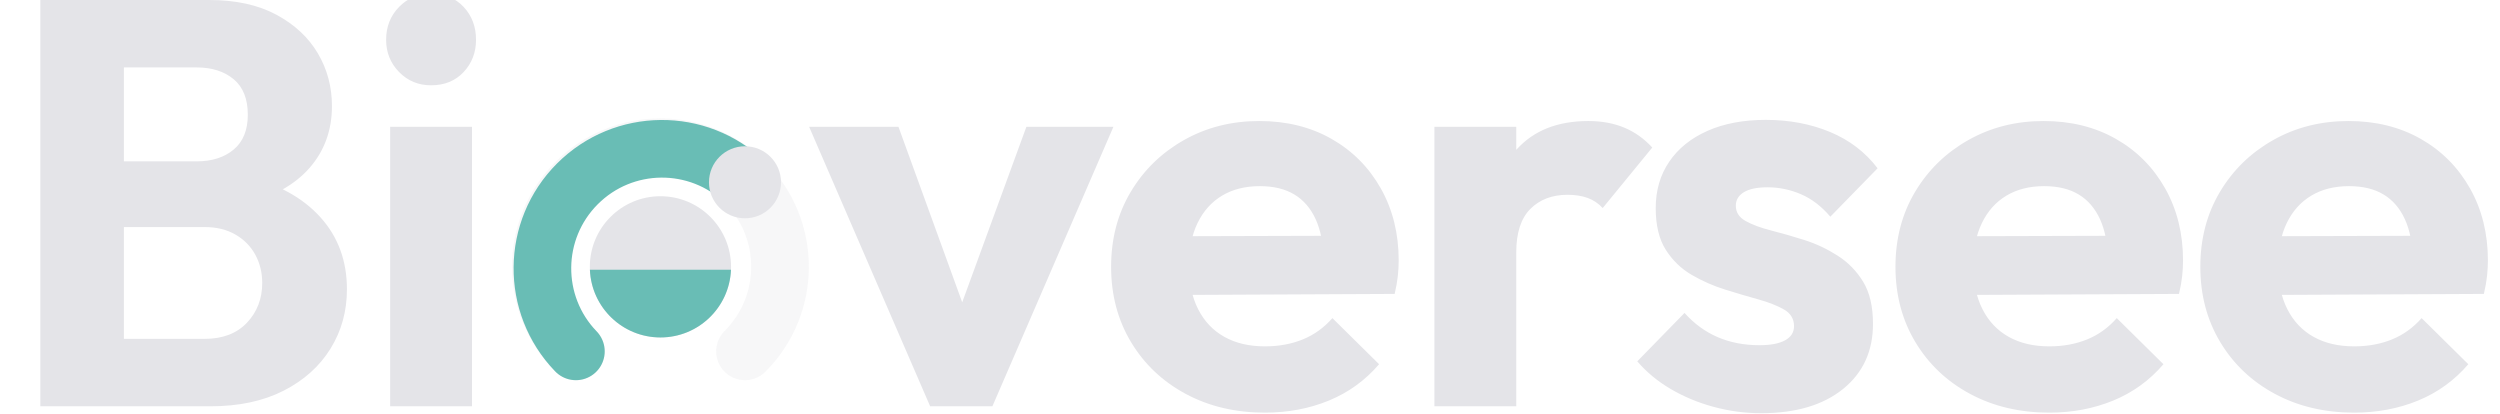
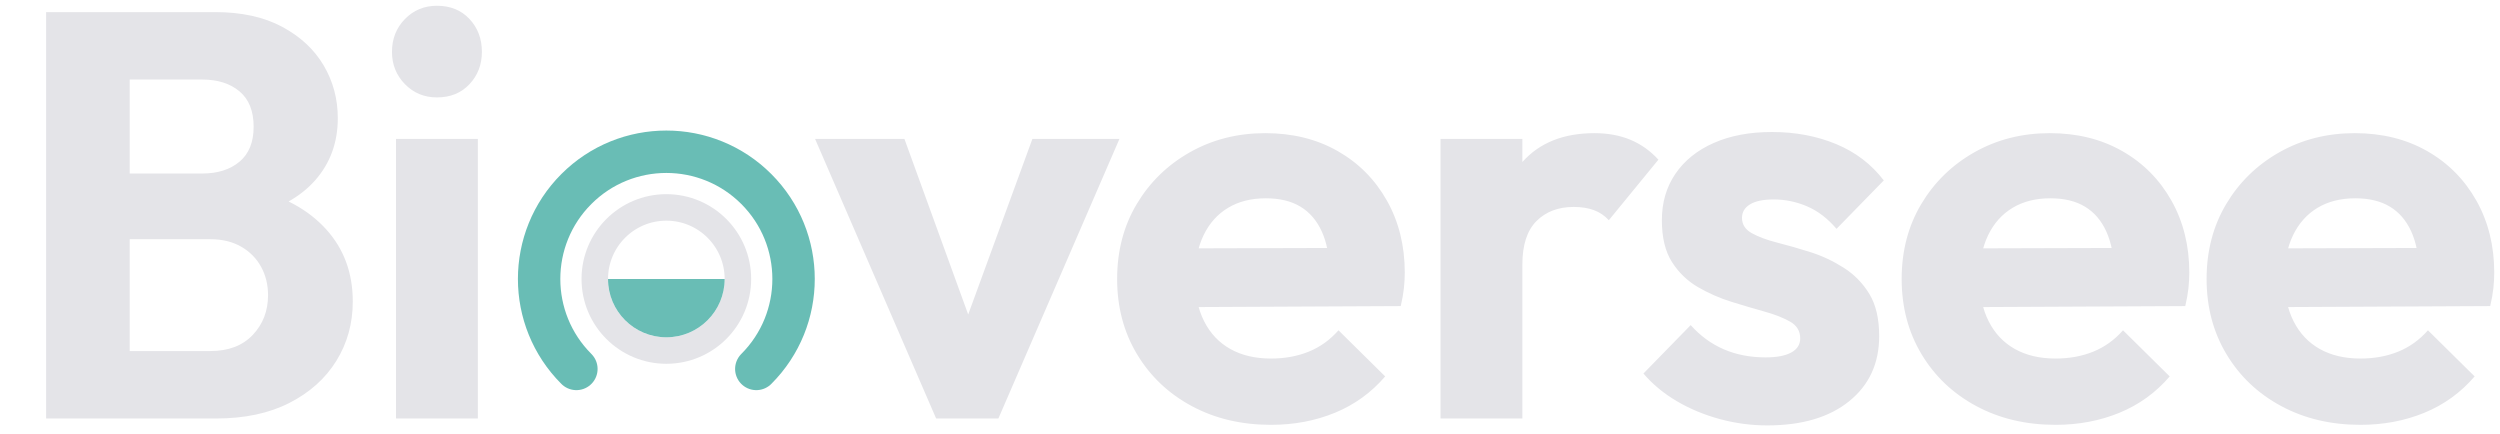
- <svg xmlns="http://www.w3.org/2000/svg" viewBox="0 0 433.8 71.7">
+ <svg xmlns="http://www.w3.org/2000/svg" viewBox="-1 -2.1 433.7 75.15">
  <path d="M18 70.5V58.8H35.5Q40.2 58.8 42.85 56Q45.5 53.2 45.5 49.1Q45.5 46.4 44.3 44.2Q43.1 42 40.85 40.7Q38.6 39.4 35.5 39.4H18V28H34.1Q38.1 28 40.55 25.95Q43 23.9 43 19.9Q43 15.8 40.55 13.75Q38.1 11.7 34.1 11.7H18V0H36.3Q43.2 0 47.95 2.55Q52.7 5.1 55.15 9.25Q57.6 13.4 57.6 18.4Q57.6 24.7 53.7 29.15Q49.8 33.6 42.2 35.5L42.7 30.6Q51 32.6 55.6 37.7Q60.2 42.8 60.2 50.2Q60.2 55.9 57.35 60.5Q54.5 65.1 49.2 67.8Q43.9 70.5 36.5 70.5ZM7 70.5V0H21.5V70.5ZM67.7 70.5V22H81.9V70.5ZM74.8 14.8Q71.5 14.8 69.25 12.5Q67 10.2 67 6.9Q67 3.5 69.25 1.2Q71.5 -1.1 74.8 -1.1Q78.3 -1.1 80.45 1.2Q82.6 3.5 82.6 6.9Q82.6 10.2 80.45 12.5Q78.3 14.8 74.8 14.8ZM161.4 70.5 140.4 22H155.9L170.5 62.2H163.4L178.1 22H193.2L172.2 70.5ZM219.5 71.6Q211.8 71.6 205.75 68.35Q199.7 65.1 196.25 59.35Q192.8 53.6 192.8 46.3Q192.8 39 196.2 33.3Q199.6 27.6 205.45 24.3Q211.3 21 218.5 21Q225.6 21 231.05 24.1Q236.5 27.2 239.6 32.7Q242.7 38.2 242.7 45.2Q242.7 46.5 242.55 47.9Q242.4 49.3 242 51L200.7 51.2V41L235.7 40.9L229.7 45.2Q229.6 40.9 228.3 38.05Q227 35.2 224.6 33.75Q222.2 32.3 218.6 32.3Q214.8 32.3 212.05 33.95Q209.3 35.6 207.8 38.7Q206.3 41.8 206.3 46.1Q206.3 50.5 207.9 53.65Q209.5 56.8 212.45 58.45Q215.4 60.1 219.5 60.1Q223.1 60.1 226.05 58.9Q229 57.7 231.2 55.2L239.3 63.2Q235.7 67.4 230.6 69.5Q225.5 71.6 219.5 71.6ZM248.9 70.5V22H263.1V70.5ZM263.1 43.8 257.3 39.6Q258.7 30.9 263.15 25.95Q267.6 21 275.6 21Q279.1 21 281.85 22.15Q284.6 23.3 286.7 25.6L278.1 36.1Q277 34.9 275.5 34.35Q274 33.8 272 33.8Q268 33.8 265.55 36.25Q263.1 38.7 263.1 43.8ZM305.6 71.7Q301.4 71.7 297.35 70.6Q293.3 69.5 289.9 67.5Q286.5 65.5 284.1 62.7L292.3 54.3Q294.8 57.1 298.05 58.5Q301.3 59.9 305.3 59.9Q308.2 59.9 309.75 59.05Q311.3 58.2 311.3 56.6Q311.3 54.7 309.55 53.7Q307.8 52.7 305.1 51.95Q302.4 51.2 299.35 50.25Q296.3 49.3 293.55 47.7Q290.8 46.1 289.05 43.35Q287.3 40.6 287.3 36.1Q287.3 31.5 289.65 28.05Q292 24.6 296.3 22.7Q300.6 20.8 306.4 20.8Q312.5 20.8 317.55 22.9Q322.6 25 325.8 29.2L317.6 37.6Q315.3 34.9 312.5 33.7Q309.7 32.5 306.7 32.5Q304 32.5 302.6 33.35Q301.2 34.2 301.2 35.7Q301.2 37.4 302.9 38.35Q304.6 39.3 307.35 40Q310.1 40.7 313.1 41.65Q316.1 42.6 318.85 44.35Q321.6 46.1 323.3 48.9Q325 51.7 325 56.2Q325 63.3 319.8 67.5Q314.6 71.7 305.6 71.7ZM355.6 71.6Q347.9 71.6 341.85 68.35Q335.8 65.1 332.35 59.35Q328.9 53.6 328.9 46.3Q328.9 39 332.3 33.3Q335.7 27.6 341.55 24.3Q347.4 21 354.6 21Q361.7 21 367.15 24.1Q372.6 27.2 375.7 32.7Q378.8 38.2 378.8 45.2Q378.8 46.5 378.65 47.9Q378.5 49.3 378.1 51L336.8 51.2V41L371.8 40.9L365.8 45.2Q365.7 40.9 364.4 38.05Q363.1 35.2 360.7 33.75Q358.3 32.3 354.7 32.3Q350.9 32.3 348.15 33.95Q345.4 35.6 343.9 38.7Q342.4 41.8 342.4 46.1Q342.4 50.5 344 53.65Q345.6 56.8 348.55 58.45Q351.5 60.1 355.6 60.1Q359.2 60.1 362.15 58.9Q365.1 57.7 367.3 55.2L375.4 63.2Q371.8 67.4 366.7 69.5Q361.6 71.6 355.6 71.6ZM408.5 71.6Q400.8 71.6 394.75 68.35Q388.7 65.1 385.25 59.35Q381.8 53.6 381.8 46.3Q381.8 39 385.2 33.3Q388.6 27.6 394.45 24.3Q400.3 21 407.5 21Q414.6 21 420.05 24.1Q425.5 27.2 428.6 32.7Q431.7 38.2 431.7 45.2Q431.7 46.5 431.55 47.9Q431.4 49.3 431 51L389.7 51.2V41L424.7 40.9L418.7 45.2Q418.6 40.9 417.3 38.05Q416 35.2 413.6 33.75Q411.2 32.3 407.6 32.3Q403.8 32.3 401.05 33.95Q398.3 35.6 396.8 38.7Q395.3 41.8 395.3 46.1Q395.3 50.5 396.9 53.65Q398.5 56.8 401.45 58.45Q404.4 60.1 408.5 60.1Q412.1 60.1 415.05 58.9Q418 57.7 420.2 55.2L428.3 63.2Q424.7 67.4 419.6 69.5Q414.5 71.6 408.5 71.6Z" fill="#e4e4e8" />
-   <path d="M99.93 60.97A20.75 20.75 0 1 1 129.27 60.97" fill="none" stroke="#e4e4e8" stroke-width="10" stroke-linecap="round" stroke-opacity="0.3" />
-   <path d="M99.93 60.97A20.75 20.75 0 0 1 129.27 31.63" fill="none" stroke="#69bdb5" stroke-width="10" stroke-linecap="round" />
-   <circle cx="129.27" cy="31.63" r="6.25" fill="#e4e4e8" />
-   <circle cx="114.6" cy="46.3" r="12.25" fill="#e4e4e8" />
-   <path d="M102.36 46.8H126.84A12.25 12.25 0 0 1 102.36 46.8Z" fill="#69bdb5" />
+   <g transform="translate(85.17 16.87) scale(0.9196)">
+     <path d="M15.03 48.97A24 24 0 1 1 48.97 48.97" fill="none" stroke="#69bdb5" stroke-width="8" stroke-linecap="round" />
+     <circle cx="32" cy="32" r="13.5" fill="none" stroke="#e4e4e8" stroke-width="5" />
+     <path d="M21 32H43A11 11 0 0 1 21 32Z" fill="#69bdb5" />
+   </g>
</svg>
